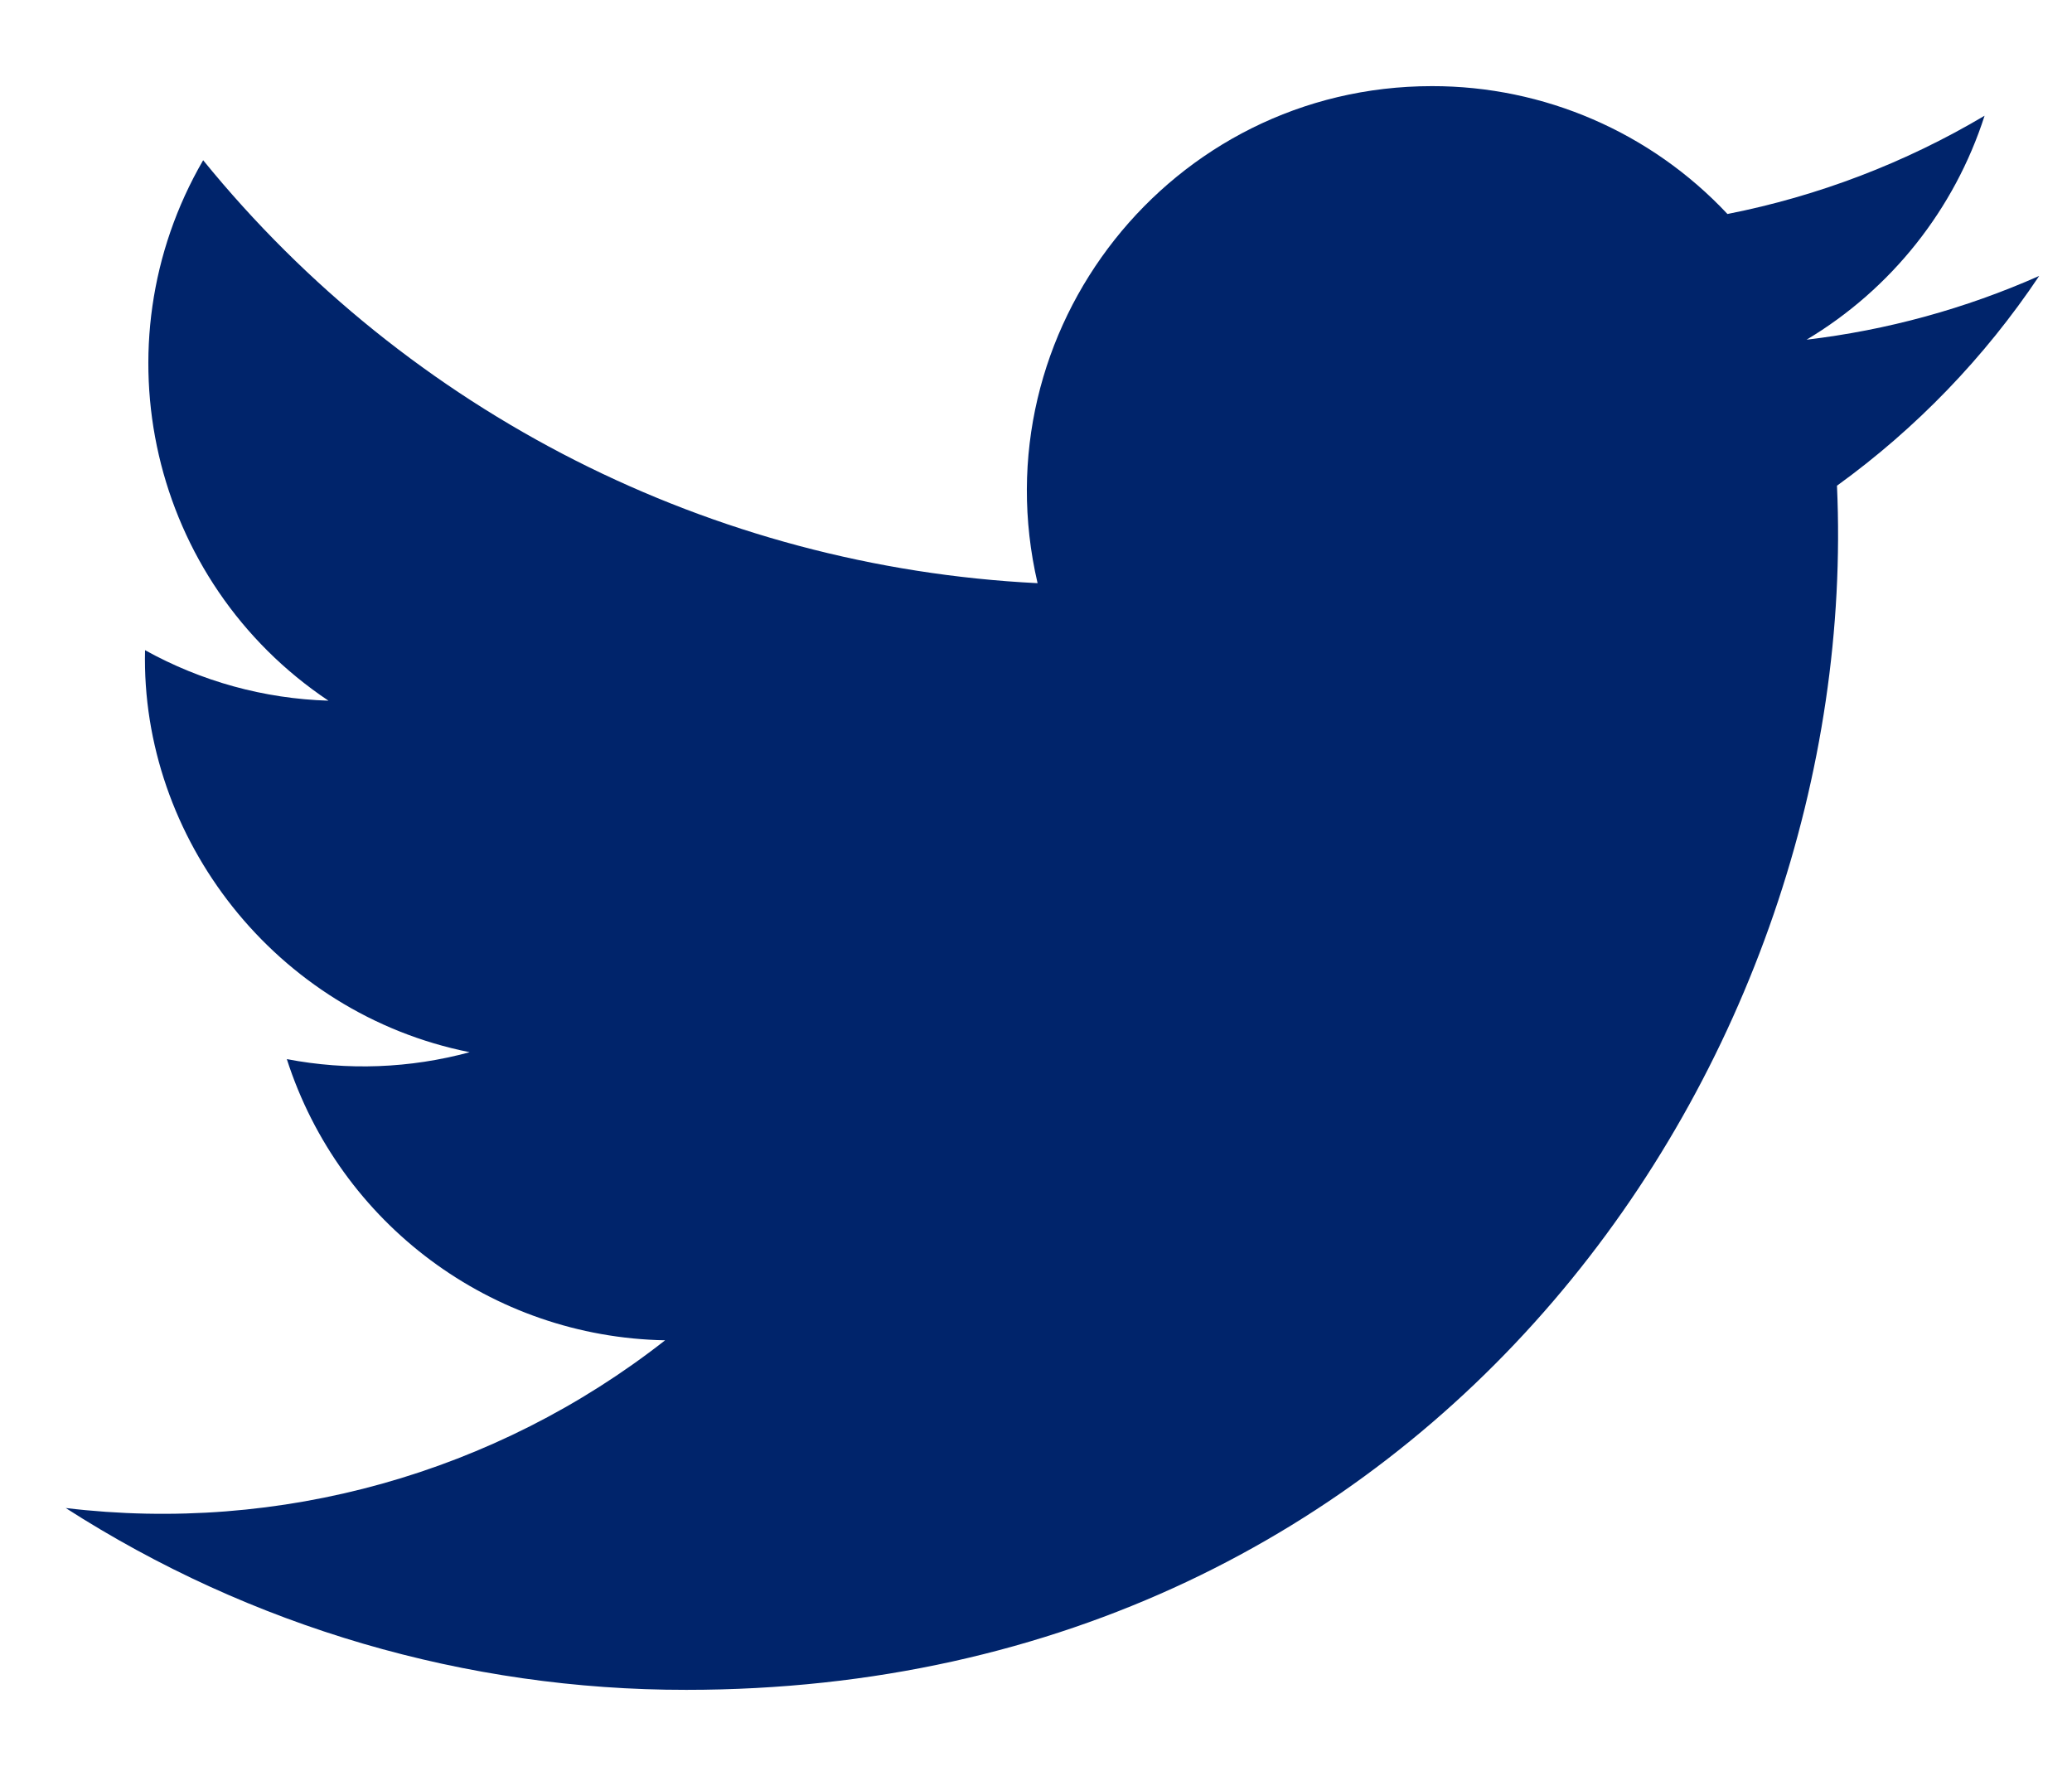
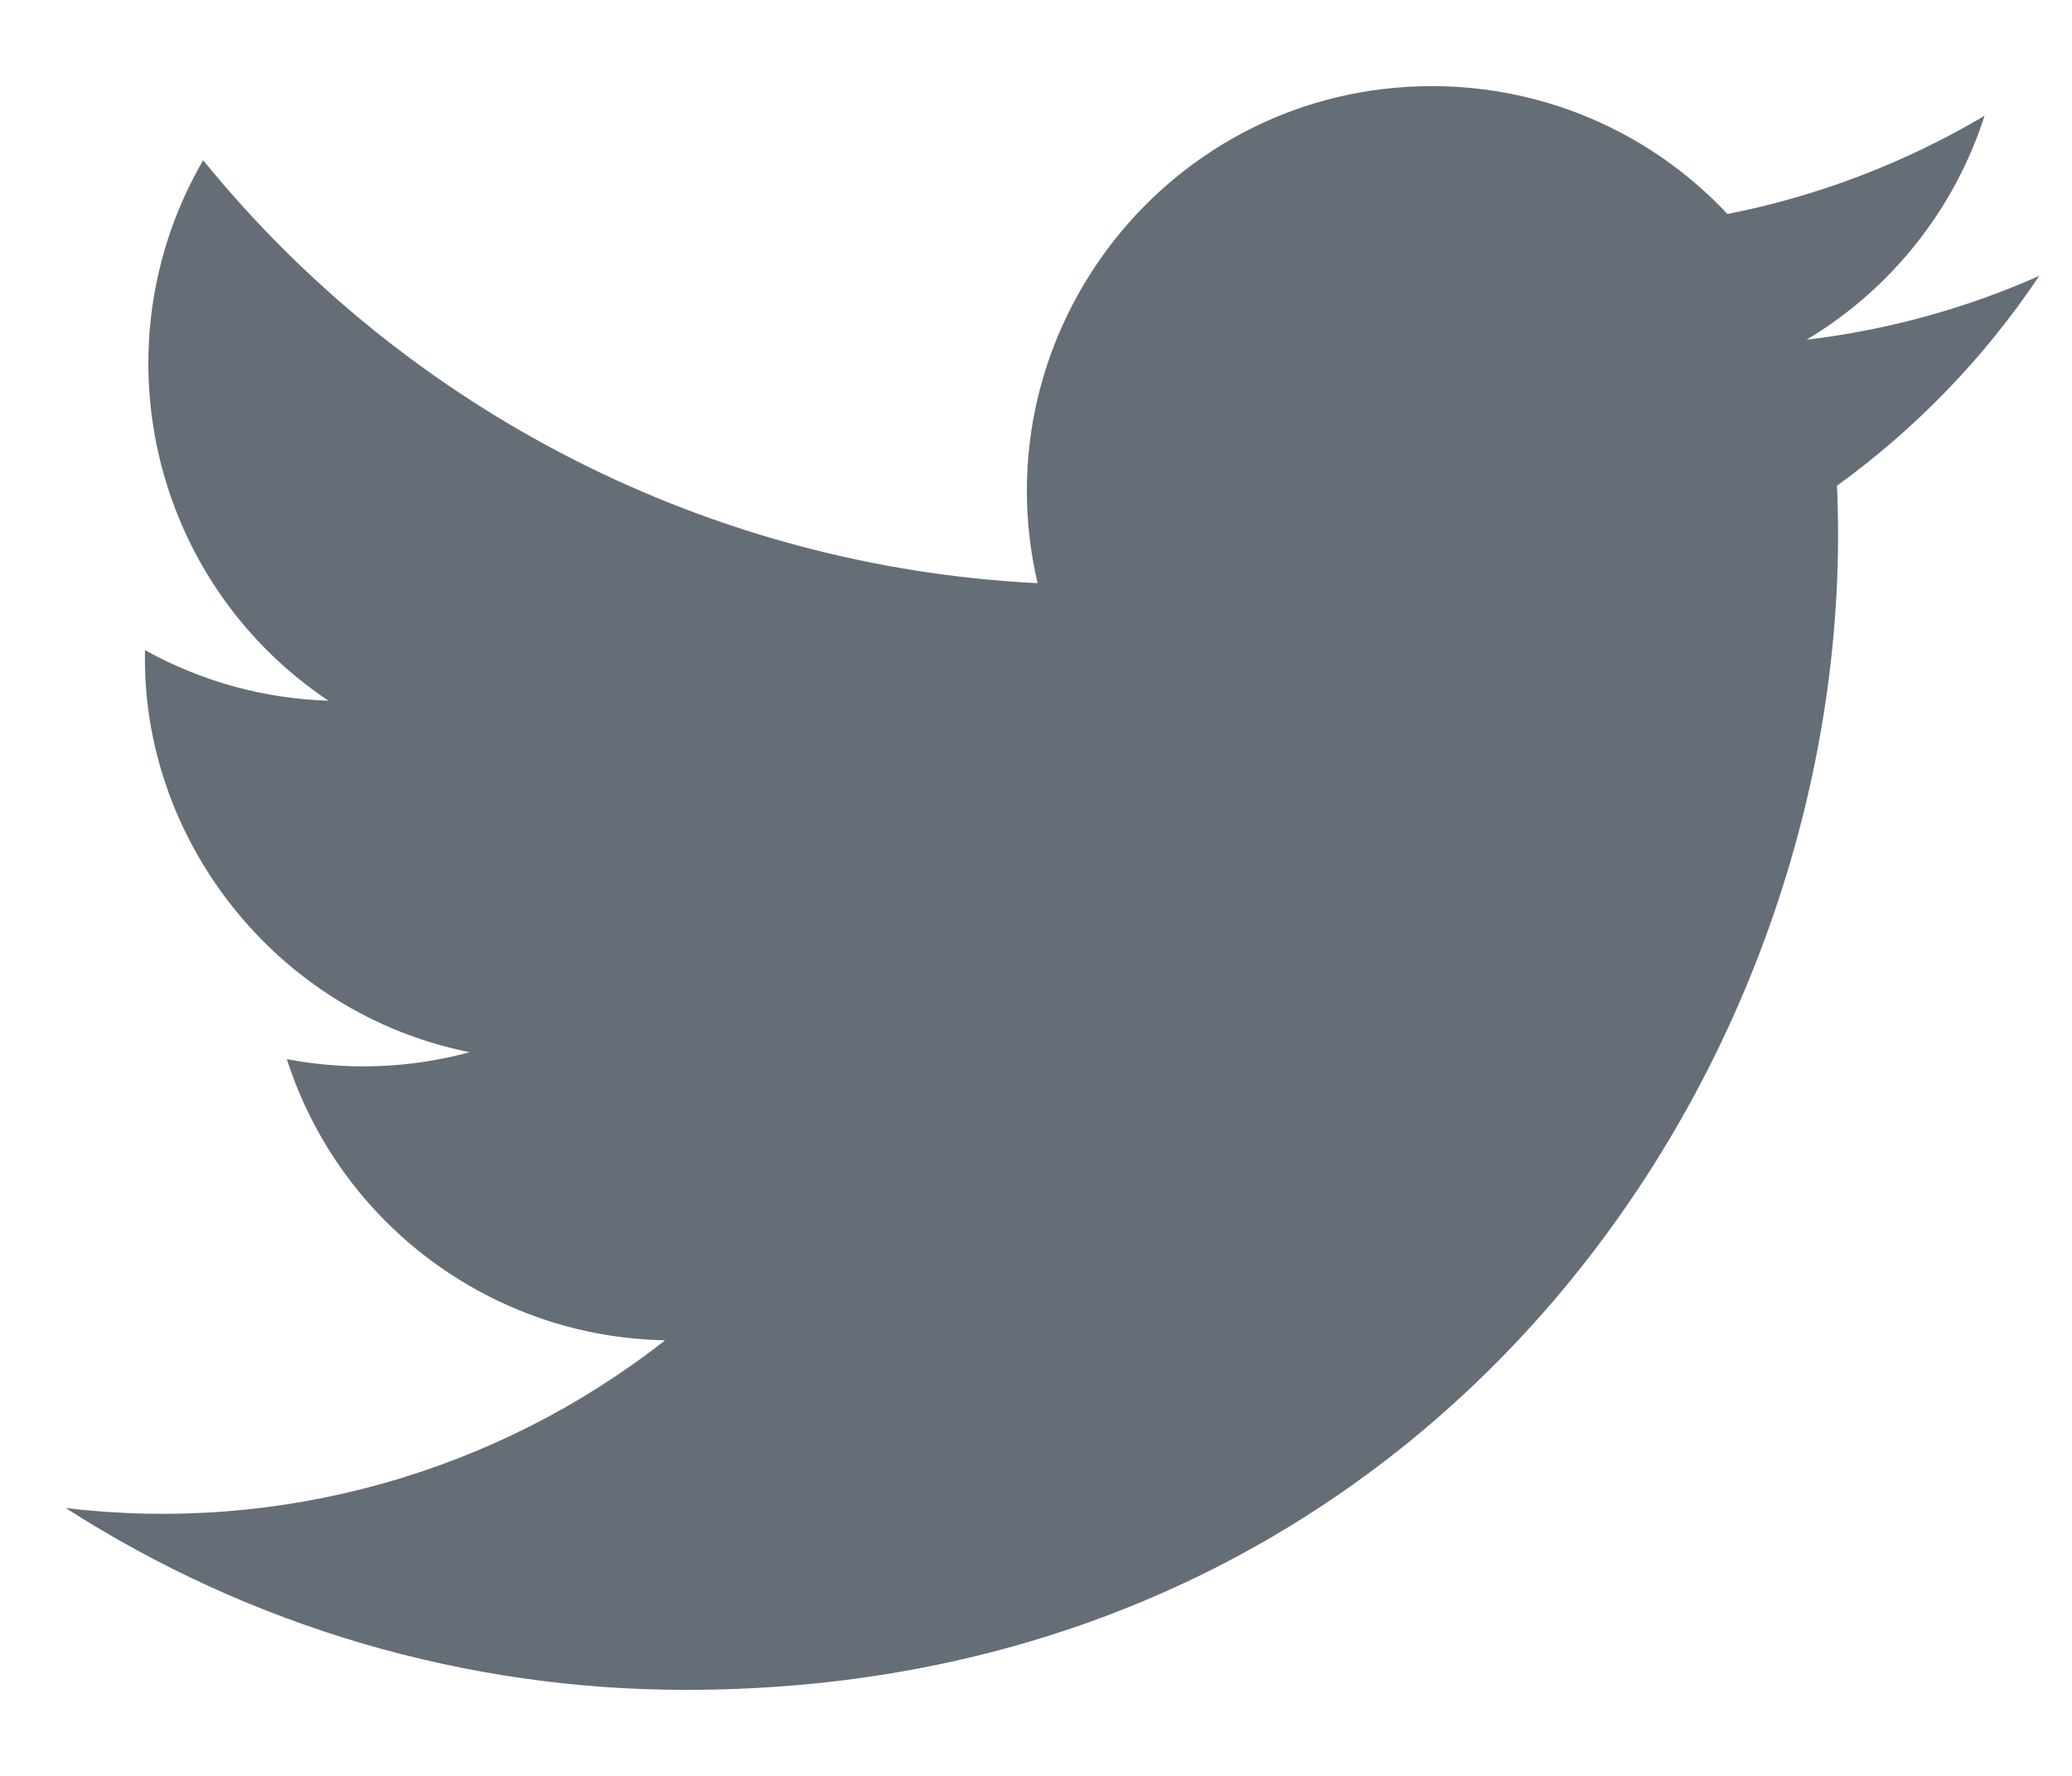
<svg xmlns="http://www.w3.org/2000/svg" width="21" height="18">
-   <path fill="#00246B" d="M20.667 2.797a8.192 8.192 0 01-2.357.646 4.11 4.11 0 001.804-2.27 8.22 8.22 0 01-2.606.996A4.096 4.096 0 0014.513.873c-2.649 0-4.595 2.472-3.997 5.038a11.648 11.648 0 01-8.457-4.287 4.109 4.109 0 001.27 5.478A4.086 4.086 0 011.47 6.59c-.045 1.901 1.317 3.68 3.29 4.075a4.113 4.113 0 01-1.853.07 4.106 4.106 0 003.834 2.85 8.25 8.25 0 01-6.075 1.7 11.616 11.616 0 006.29 1.843c7.618 0 11.922-6.434 11.662-12.205a8.354 8.354 0 002.048-2.124z" />
+   <path fill="#656e77  " d="M20.667 2.797a8.192 8.192 0 01-2.357.646 4.11 4.11 0 001.804-2.27 8.22 8.22 0 01-2.606.996A4.096 4.096 0 0014.513.873c-2.649 0-4.595 2.472-3.997 5.038a11.648 11.648 0 01-8.457-4.287 4.109 4.109 0 001.27 5.478A4.086 4.086 0 011.47 6.59c-.045 1.901 1.317 3.68 3.29 4.075a4.113 4.113 0 01-1.853.07 4.106 4.106 0 003.834 2.85 8.25 8.25 0 01-6.075 1.7 11.616 11.616 0 006.29 1.843c7.618 0 11.922-6.434 11.662-12.205a8.354 8.354 0 002.048-2.124z" />
</svg>
